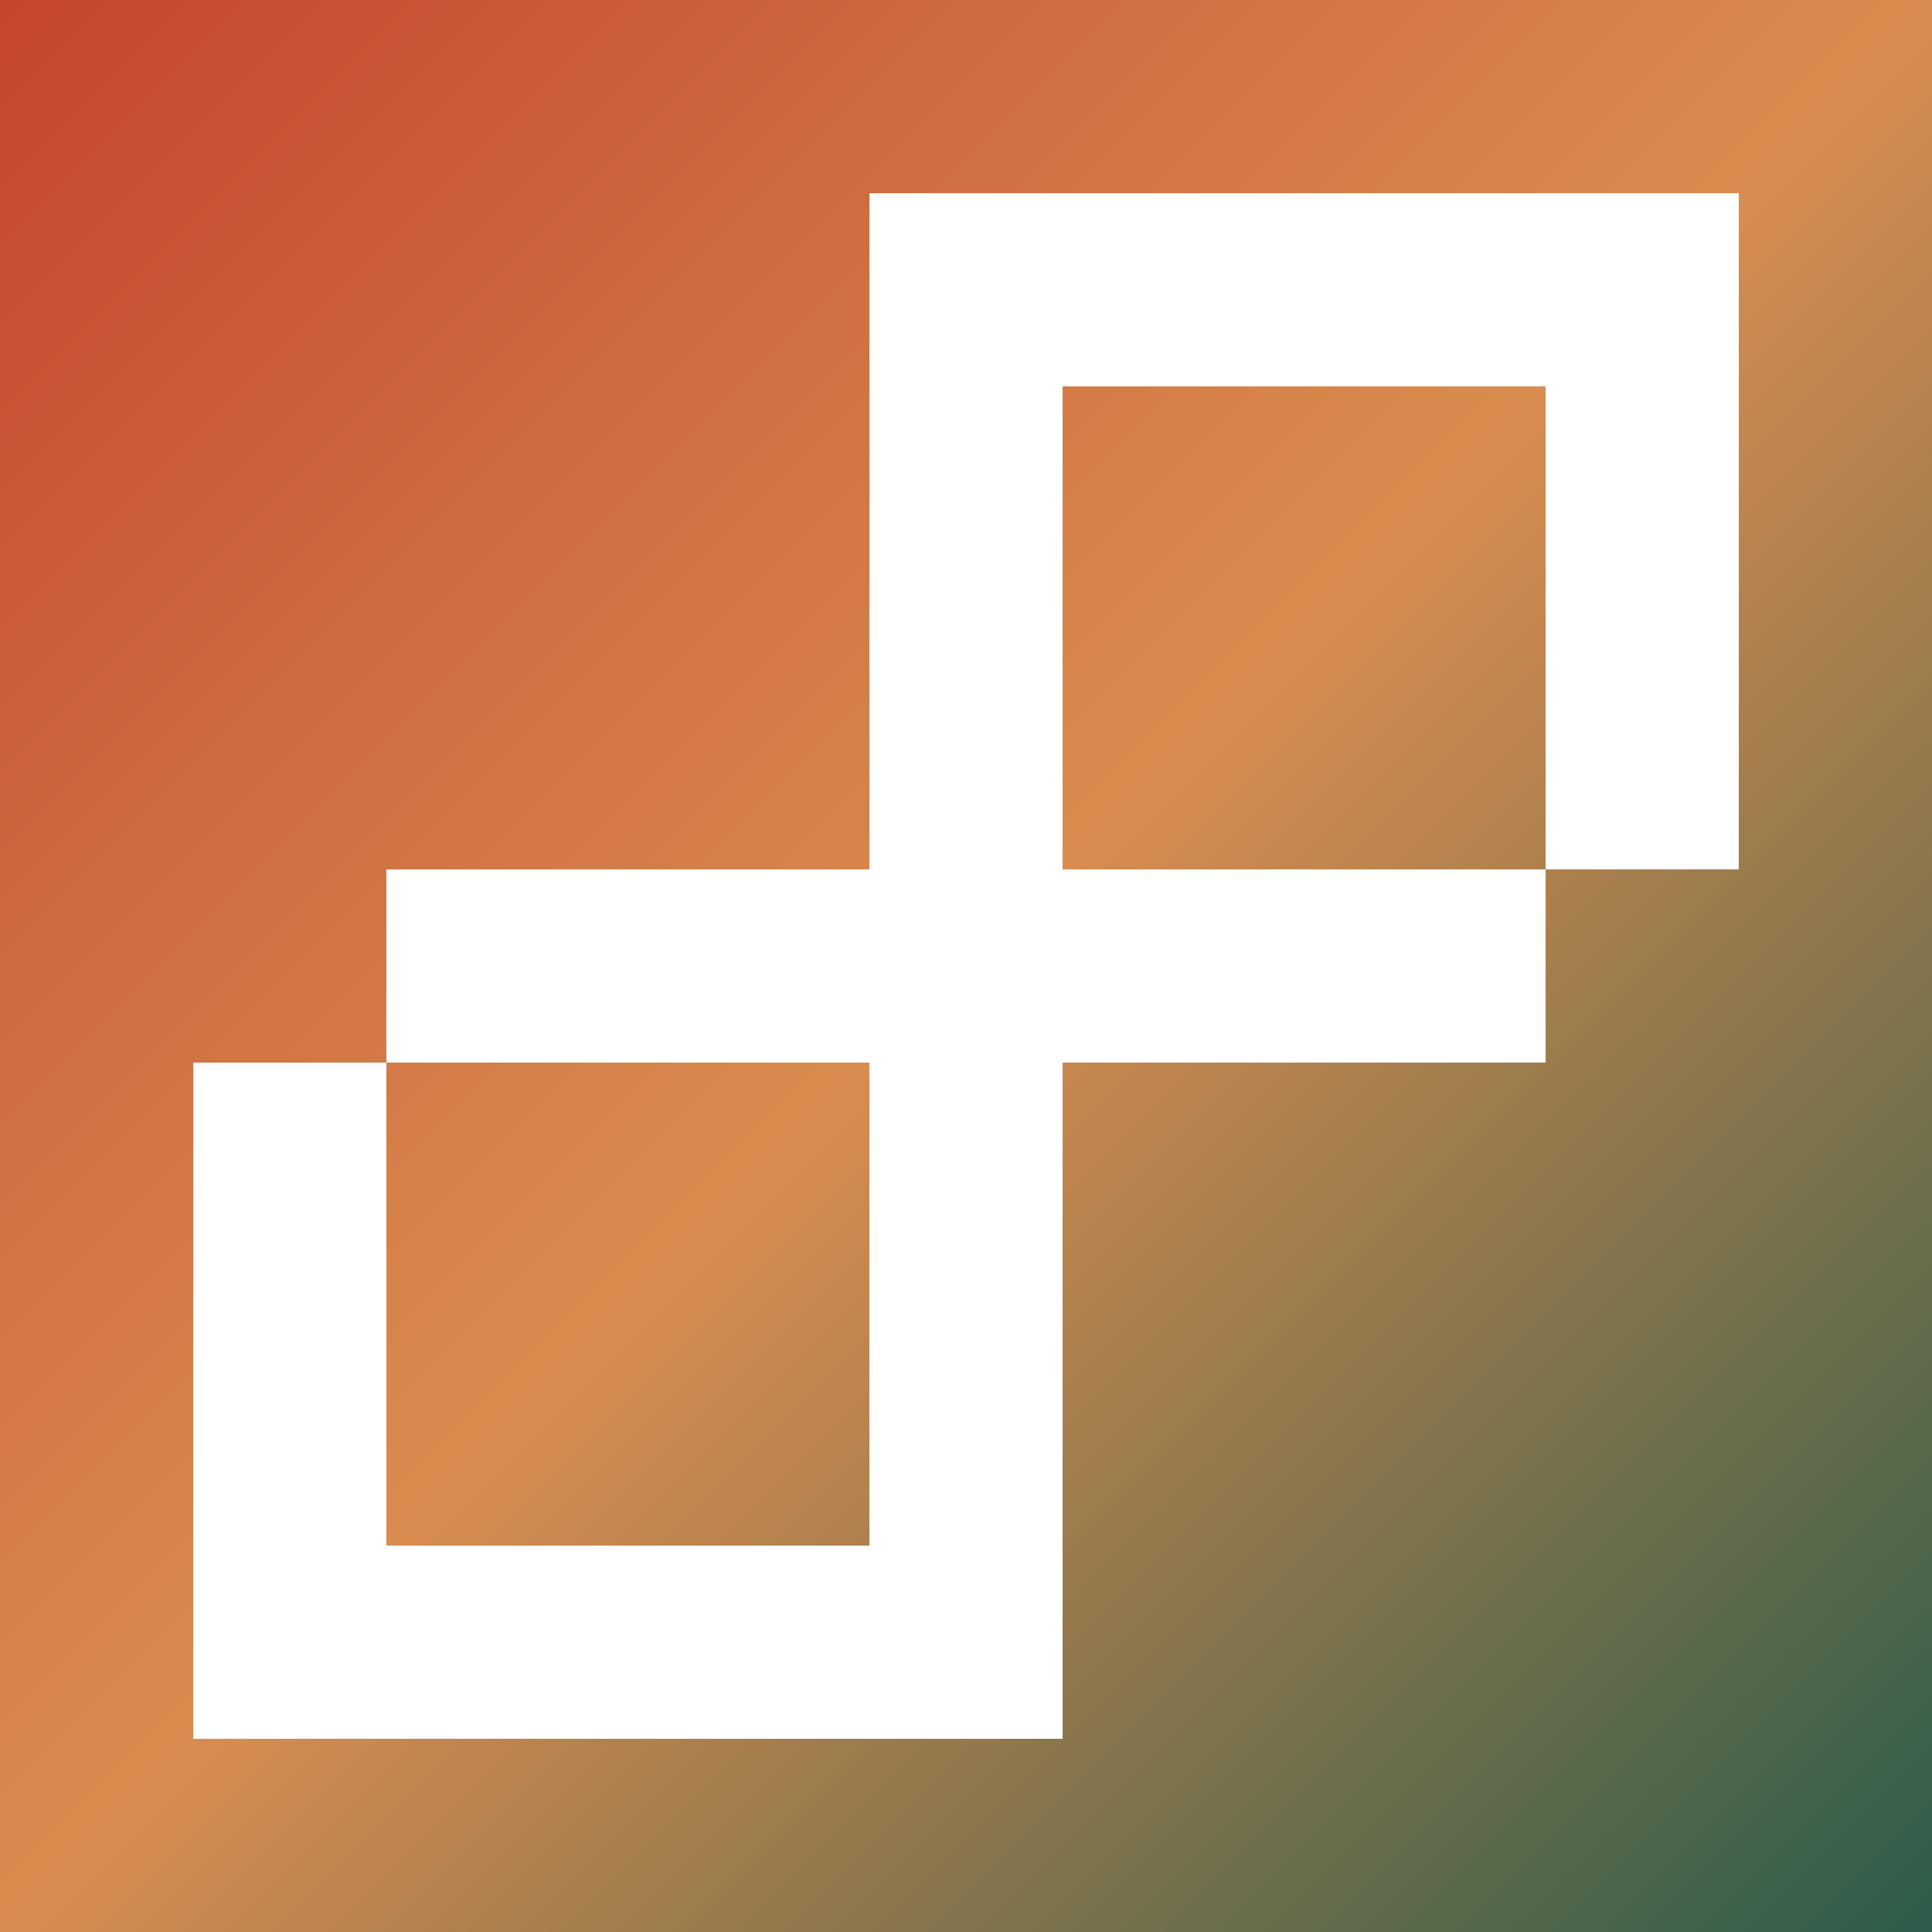
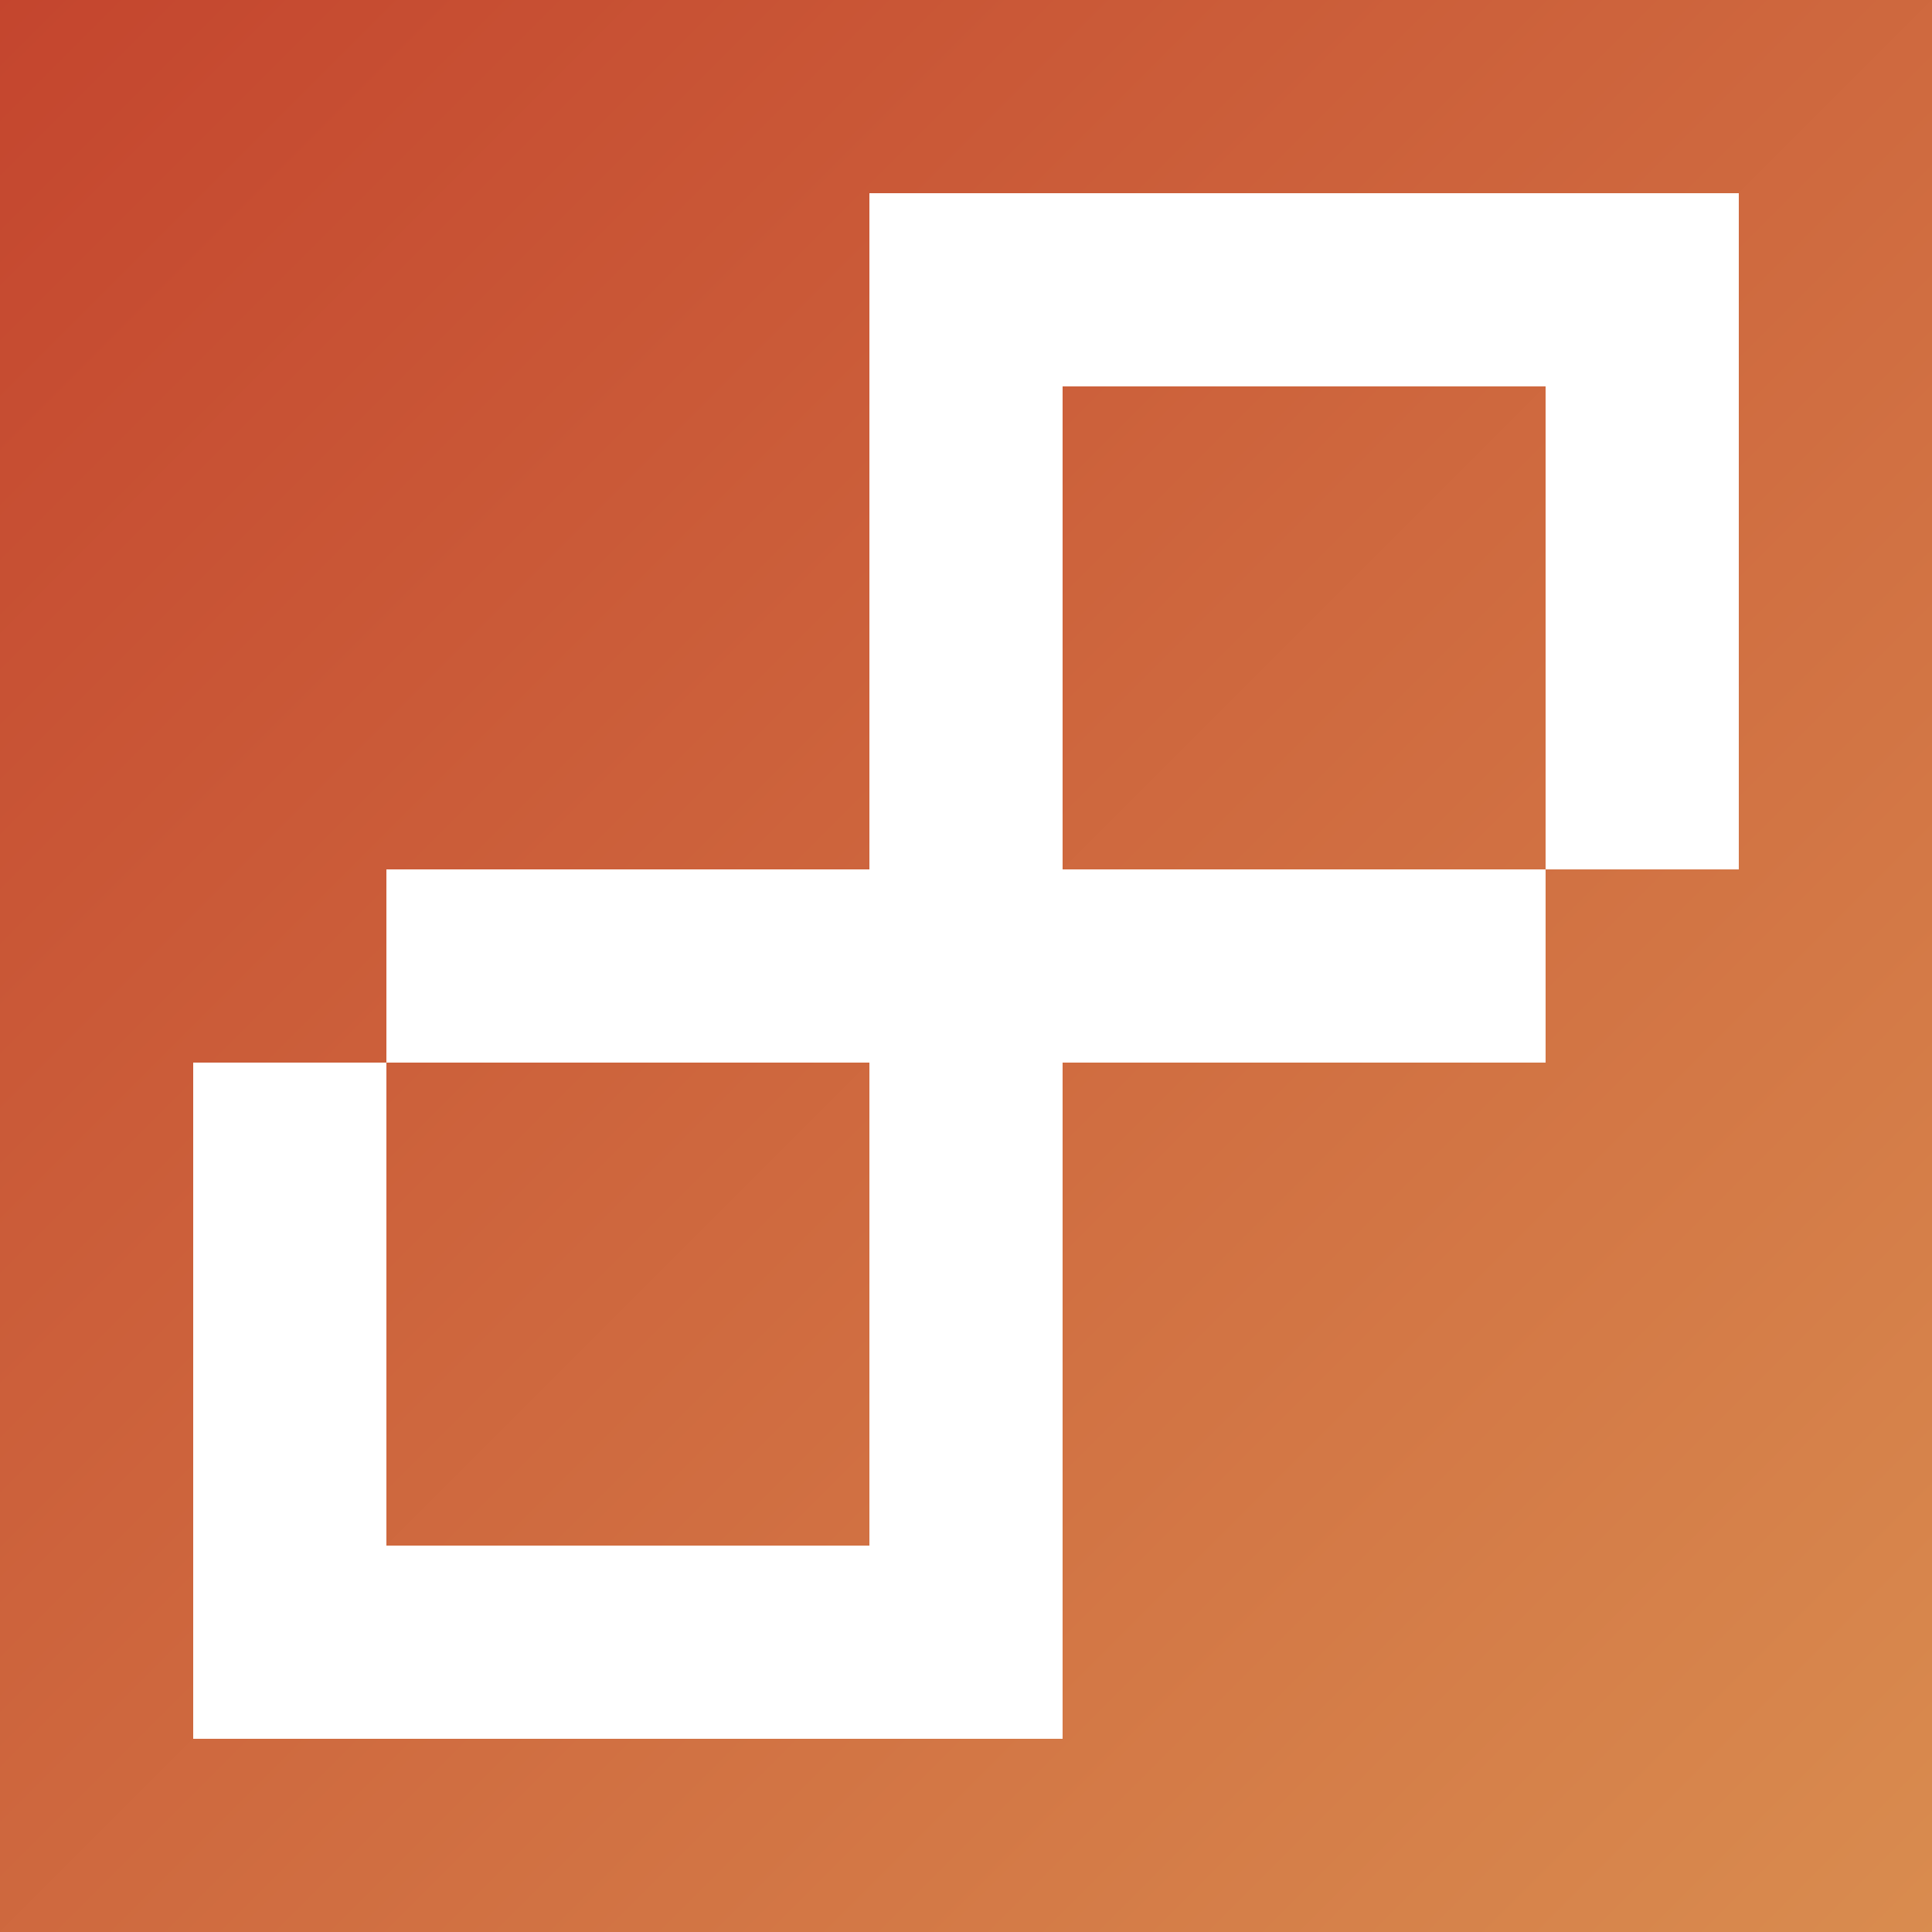
<svg xmlns="http://www.w3.org/2000/svg" viewBox="0 0 1500 1500" width="2000" height="2000" preserveAspectRatio="xMidYMid meet">
  <defs>
    <linearGradient id="fr-gradient" x1="0%" y1="0%" x2="100%" y2="100%">
      <stop offset="0%" stop-color="#c4452e" />
-       <stop offset="50%" stop-color="#d98c4f" />
-       <stop offset="100%" stop-color="#2a5c4a" />
+       <stop offset="100%" stop-color="#d98c4f" />
    </linearGradient>
  </defs>
  <rect width="1500" height="1500" fill="url(#fr-gradient)" />
  <rect x="675" y="150" width="150" height="1200" fill="white" />
  <rect x="1200" y="150" width="150" height="525" fill="white" />
  <rect x="150" y="825" width="150" height="525" fill="white" />
  <rect x="675" y="150" width="675" height="150" fill="white" />
  <rect x="150" y="1200" width="675" height="150" fill="white" />
  <rect x="300" y="675" width="900" height="150" fill="white" />
</svg>
